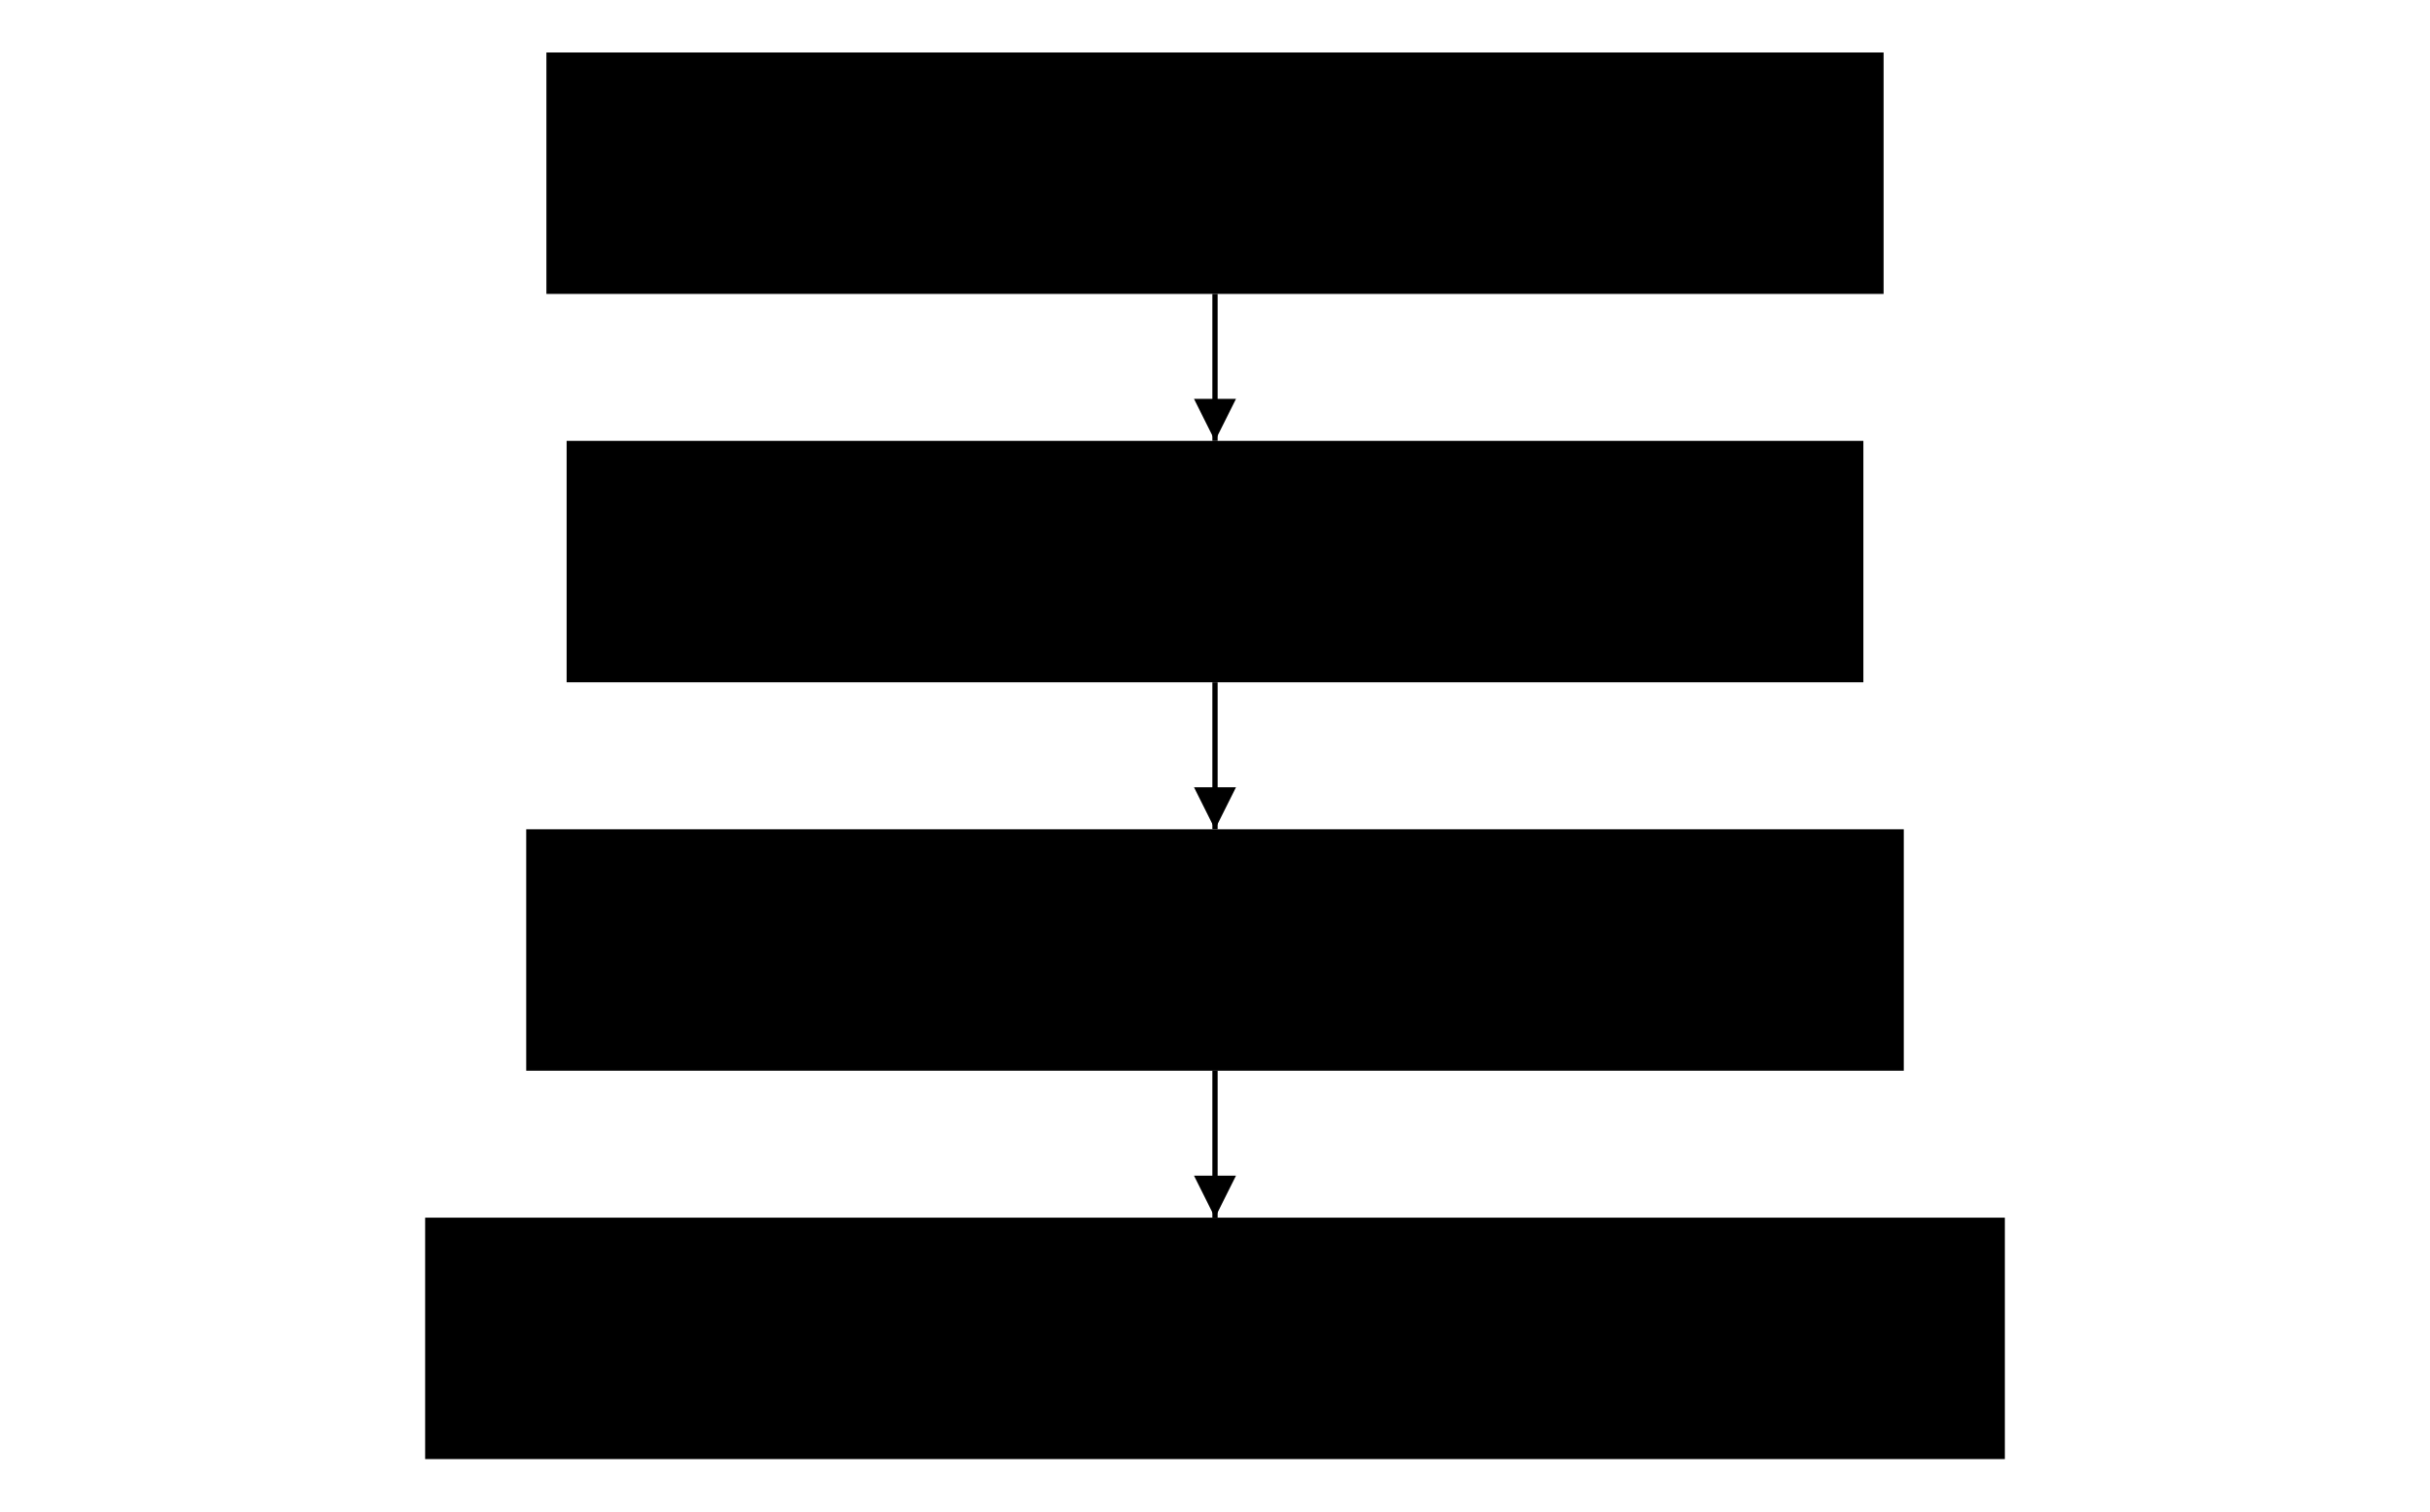
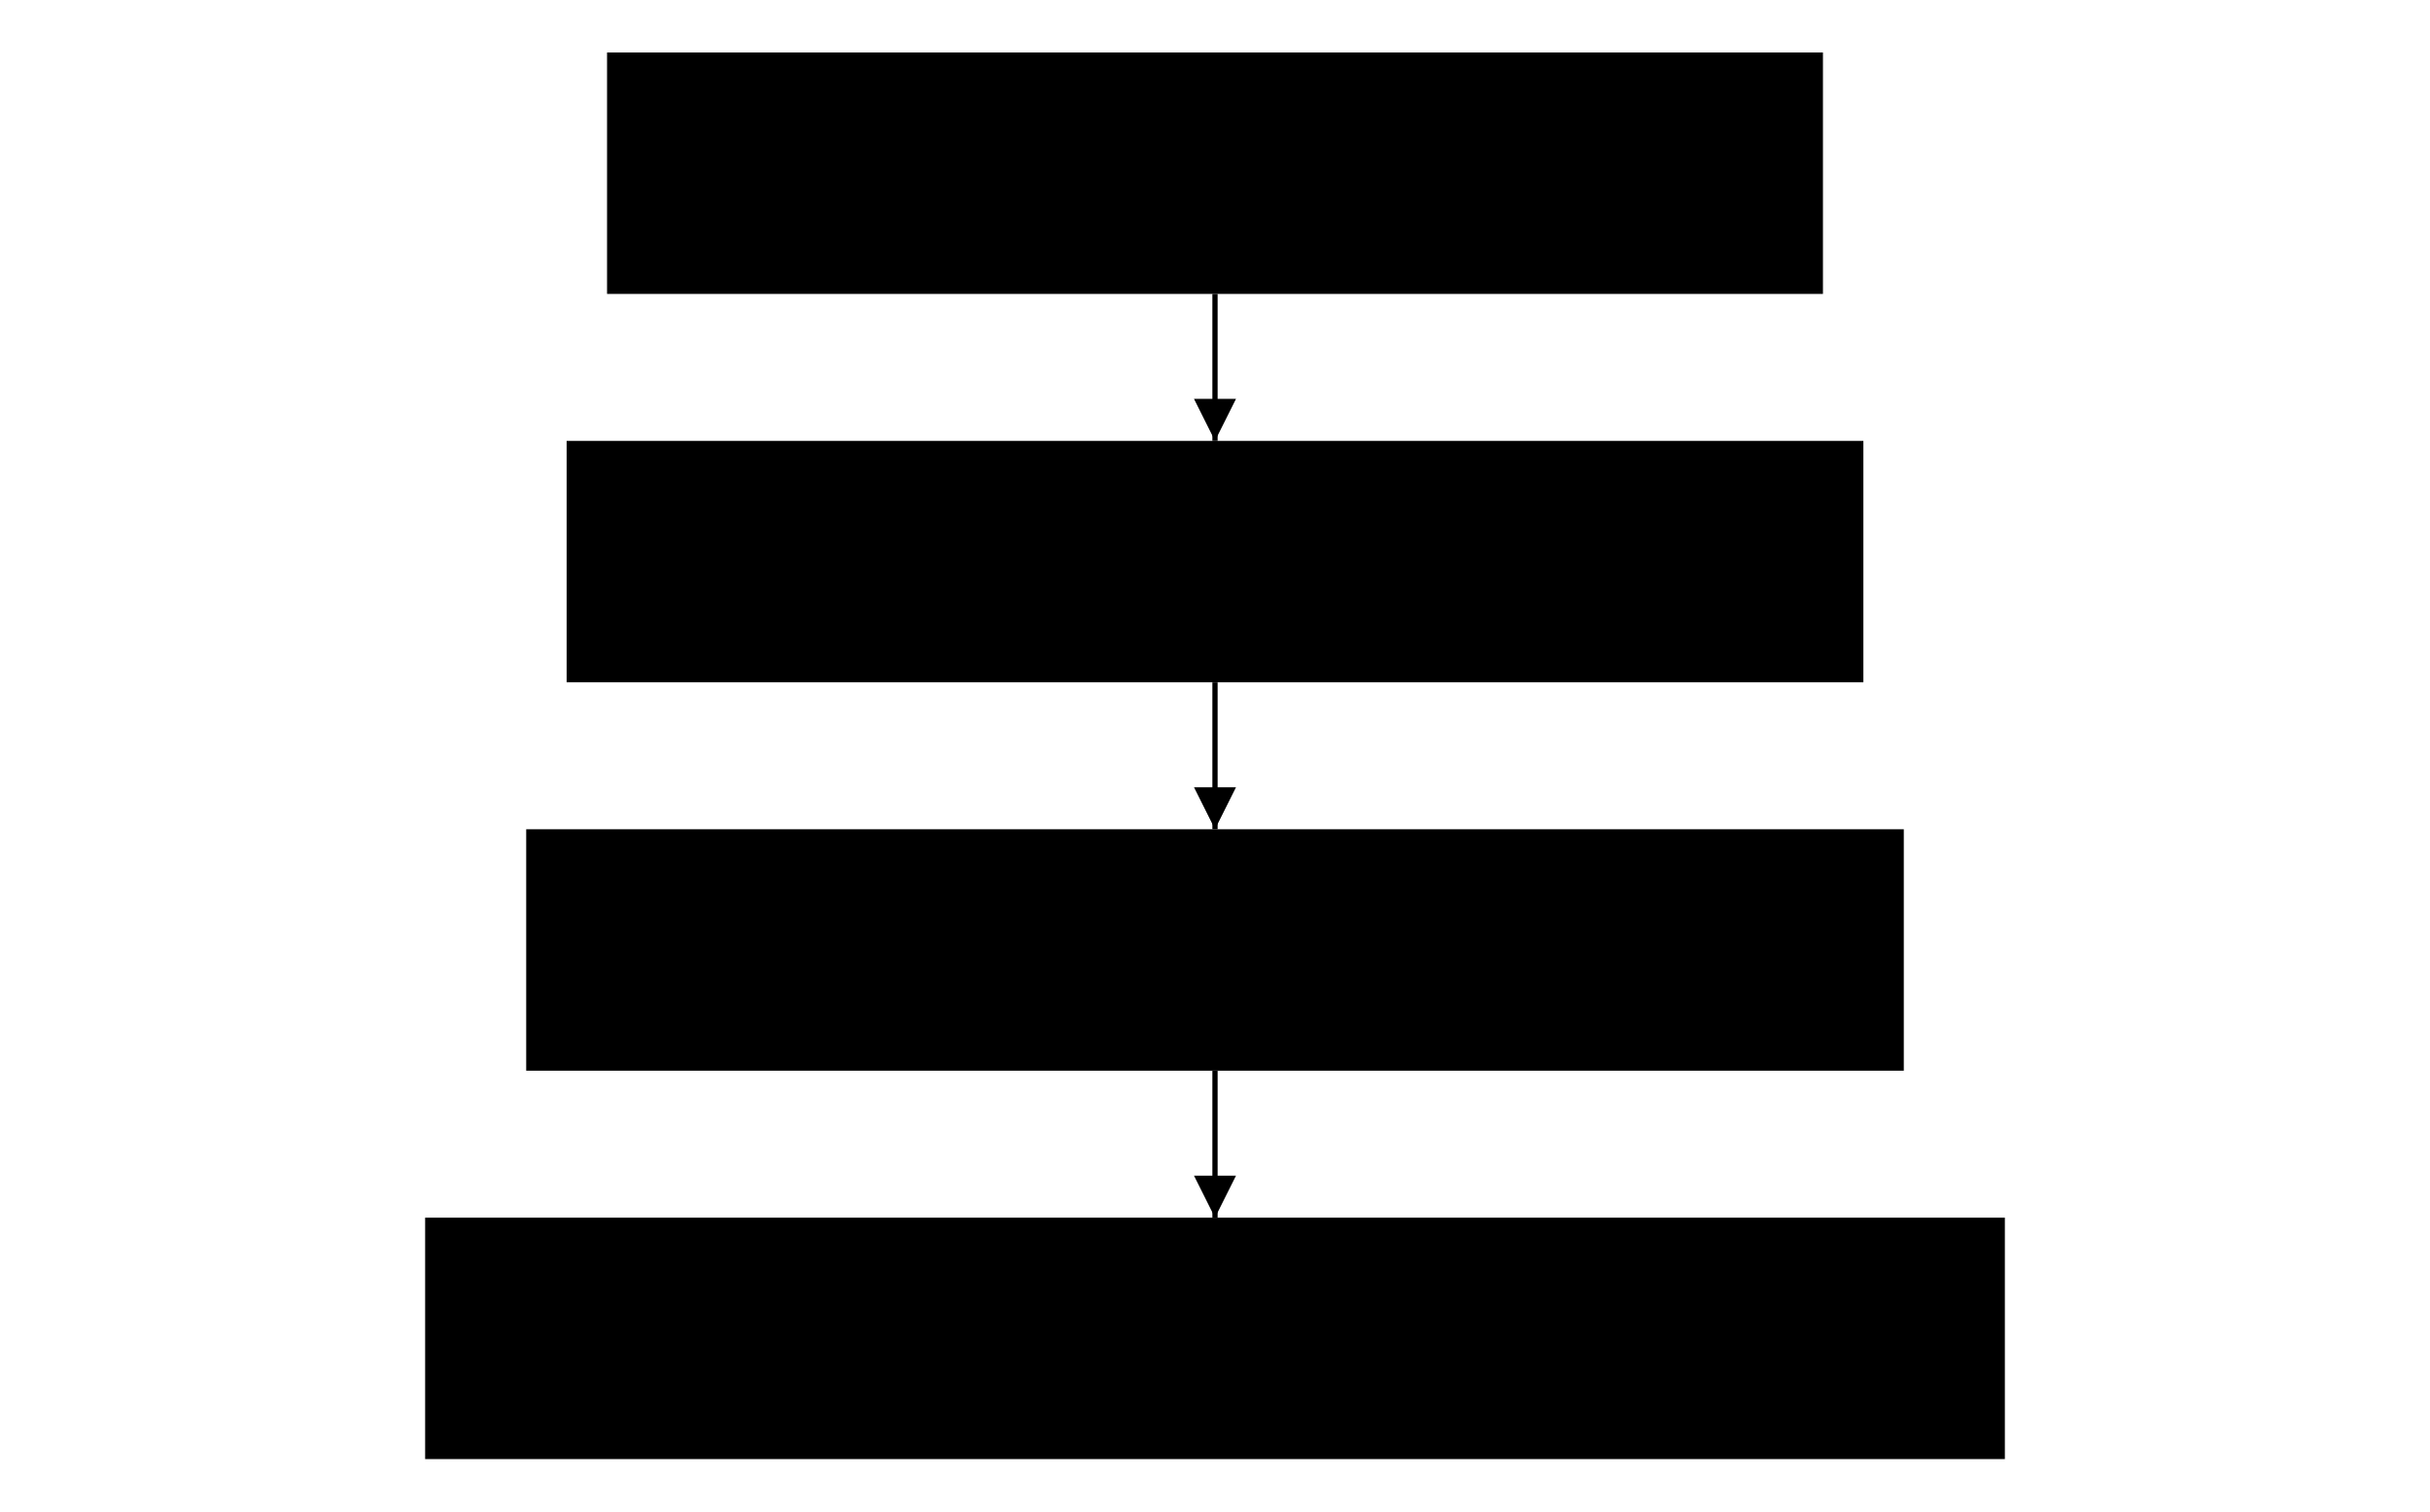
<svg xmlns="http://www.w3.org/2000/svg" width="720" height="448" viewBox="-10 -10 320.9 288">
  <defs>
    <marker id="wdoc-arrow" viewBox="0 0 10 10" refX="10" refY="5" markerWidth="8" markerHeight="8" orient="auto-start-reverse">
      <path d="M 0 0 L 10 5 L 0 10 z" fill="currentColor" />
    </marker>
  </defs>
-   <g transform="translate(23.1 0)">
-     <rect class="wdoc-process" x="0" y="0" width="254.7" height="46" id="serve" />
-     <text class="wdoc-shape-text" x="127.35" y="23" font-size="14" text-anchor="middle" dominant-baseline="middle">
-       <tspan x="127.35" dy="-0.6em">1. Serve with the review</tspan>
-       <tspan x="127.35" dy="1.2em">client</tspan>
+   <g transform="translate(34.65 0)">
+     <rect class="wdoc-process" x="0" y="0" width="231.6" height="46" id="serve" />
+     <text class="wdoc-shape-text" x="115.8" y="23" font-size="14" text-anchor="middle" dominant-baseline="middle">
+       <tspan x="115.8" dy="0em">1. Open the editor's preview</tspan>
    </text>
  </g>
  <g transform="translate(26.95 74)">
    <rect class="wdoc-process" x="0" y="0" width="247" height="46" id="comment" />
    <text class="wdoc-shape-text" x="123.5" y="23" font-size="14" text-anchor="middle" dominant-baseline="middle">
-       <tspan x="123.5" dy="0em">2. Pin comments in the browser</tspan>
+       <tspan x="123.5" dy="0em">2. Pin comments in the preview</tspan>
    </text>
  </g>
  <g transform="translate(19.25 148)">
    <rect class="wdoc-process" x="0" y="0" width="262.4" height="46" id="list" />
    <text class="wdoc-shape-text" x="131.2" y="23" font-size="14" text-anchor="middle" dominant-baseline="middle">
      <tspan x="131.2" dy="0em">3. List and resolve from the CLI</tspan>
    </text>
  </g>
  <g transform="translate(0 222)">
    <rect class="wdoc-process" x="0" y="0" width="300.9" height="46" id="handshake" />
    <text class="wdoc-shape-text" x="150.45" y="23" font-size="14" text-anchor="middle" dominant-baseline="middle">
      <tspan x="150.45" dy="0em">4. Hand off with the review handshake</tspan>
    </text>
  </g>
  <polyline points="150.45,46 150.45,74" fill="none" stroke="currentColor" marker-end="url(#wdoc-arrow)" data-kind="flow" />
  <text class="wdoc-edge-label" x="146.45" y="60" text-anchor="middle" dominant-baseline="middle" font-size="11" />
  <polyline points="150.45,120 150.45,148" fill="none" stroke="currentColor" marker-end="url(#wdoc-arrow)" data-kind="flow" />
  <text class="wdoc-edge-label" x="146.45" y="134" text-anchor="middle" dominant-baseline="middle" font-size="11" />
  <polyline points="150.45,194 150.45,222" fill="none" stroke="currentColor" marker-end="url(#wdoc-arrow)" data-kind="flow" />
  <text class="wdoc-edge-label" x="146.45" y="208" text-anchor="middle" dominant-baseline="middle" font-size="11" />
</svg>
